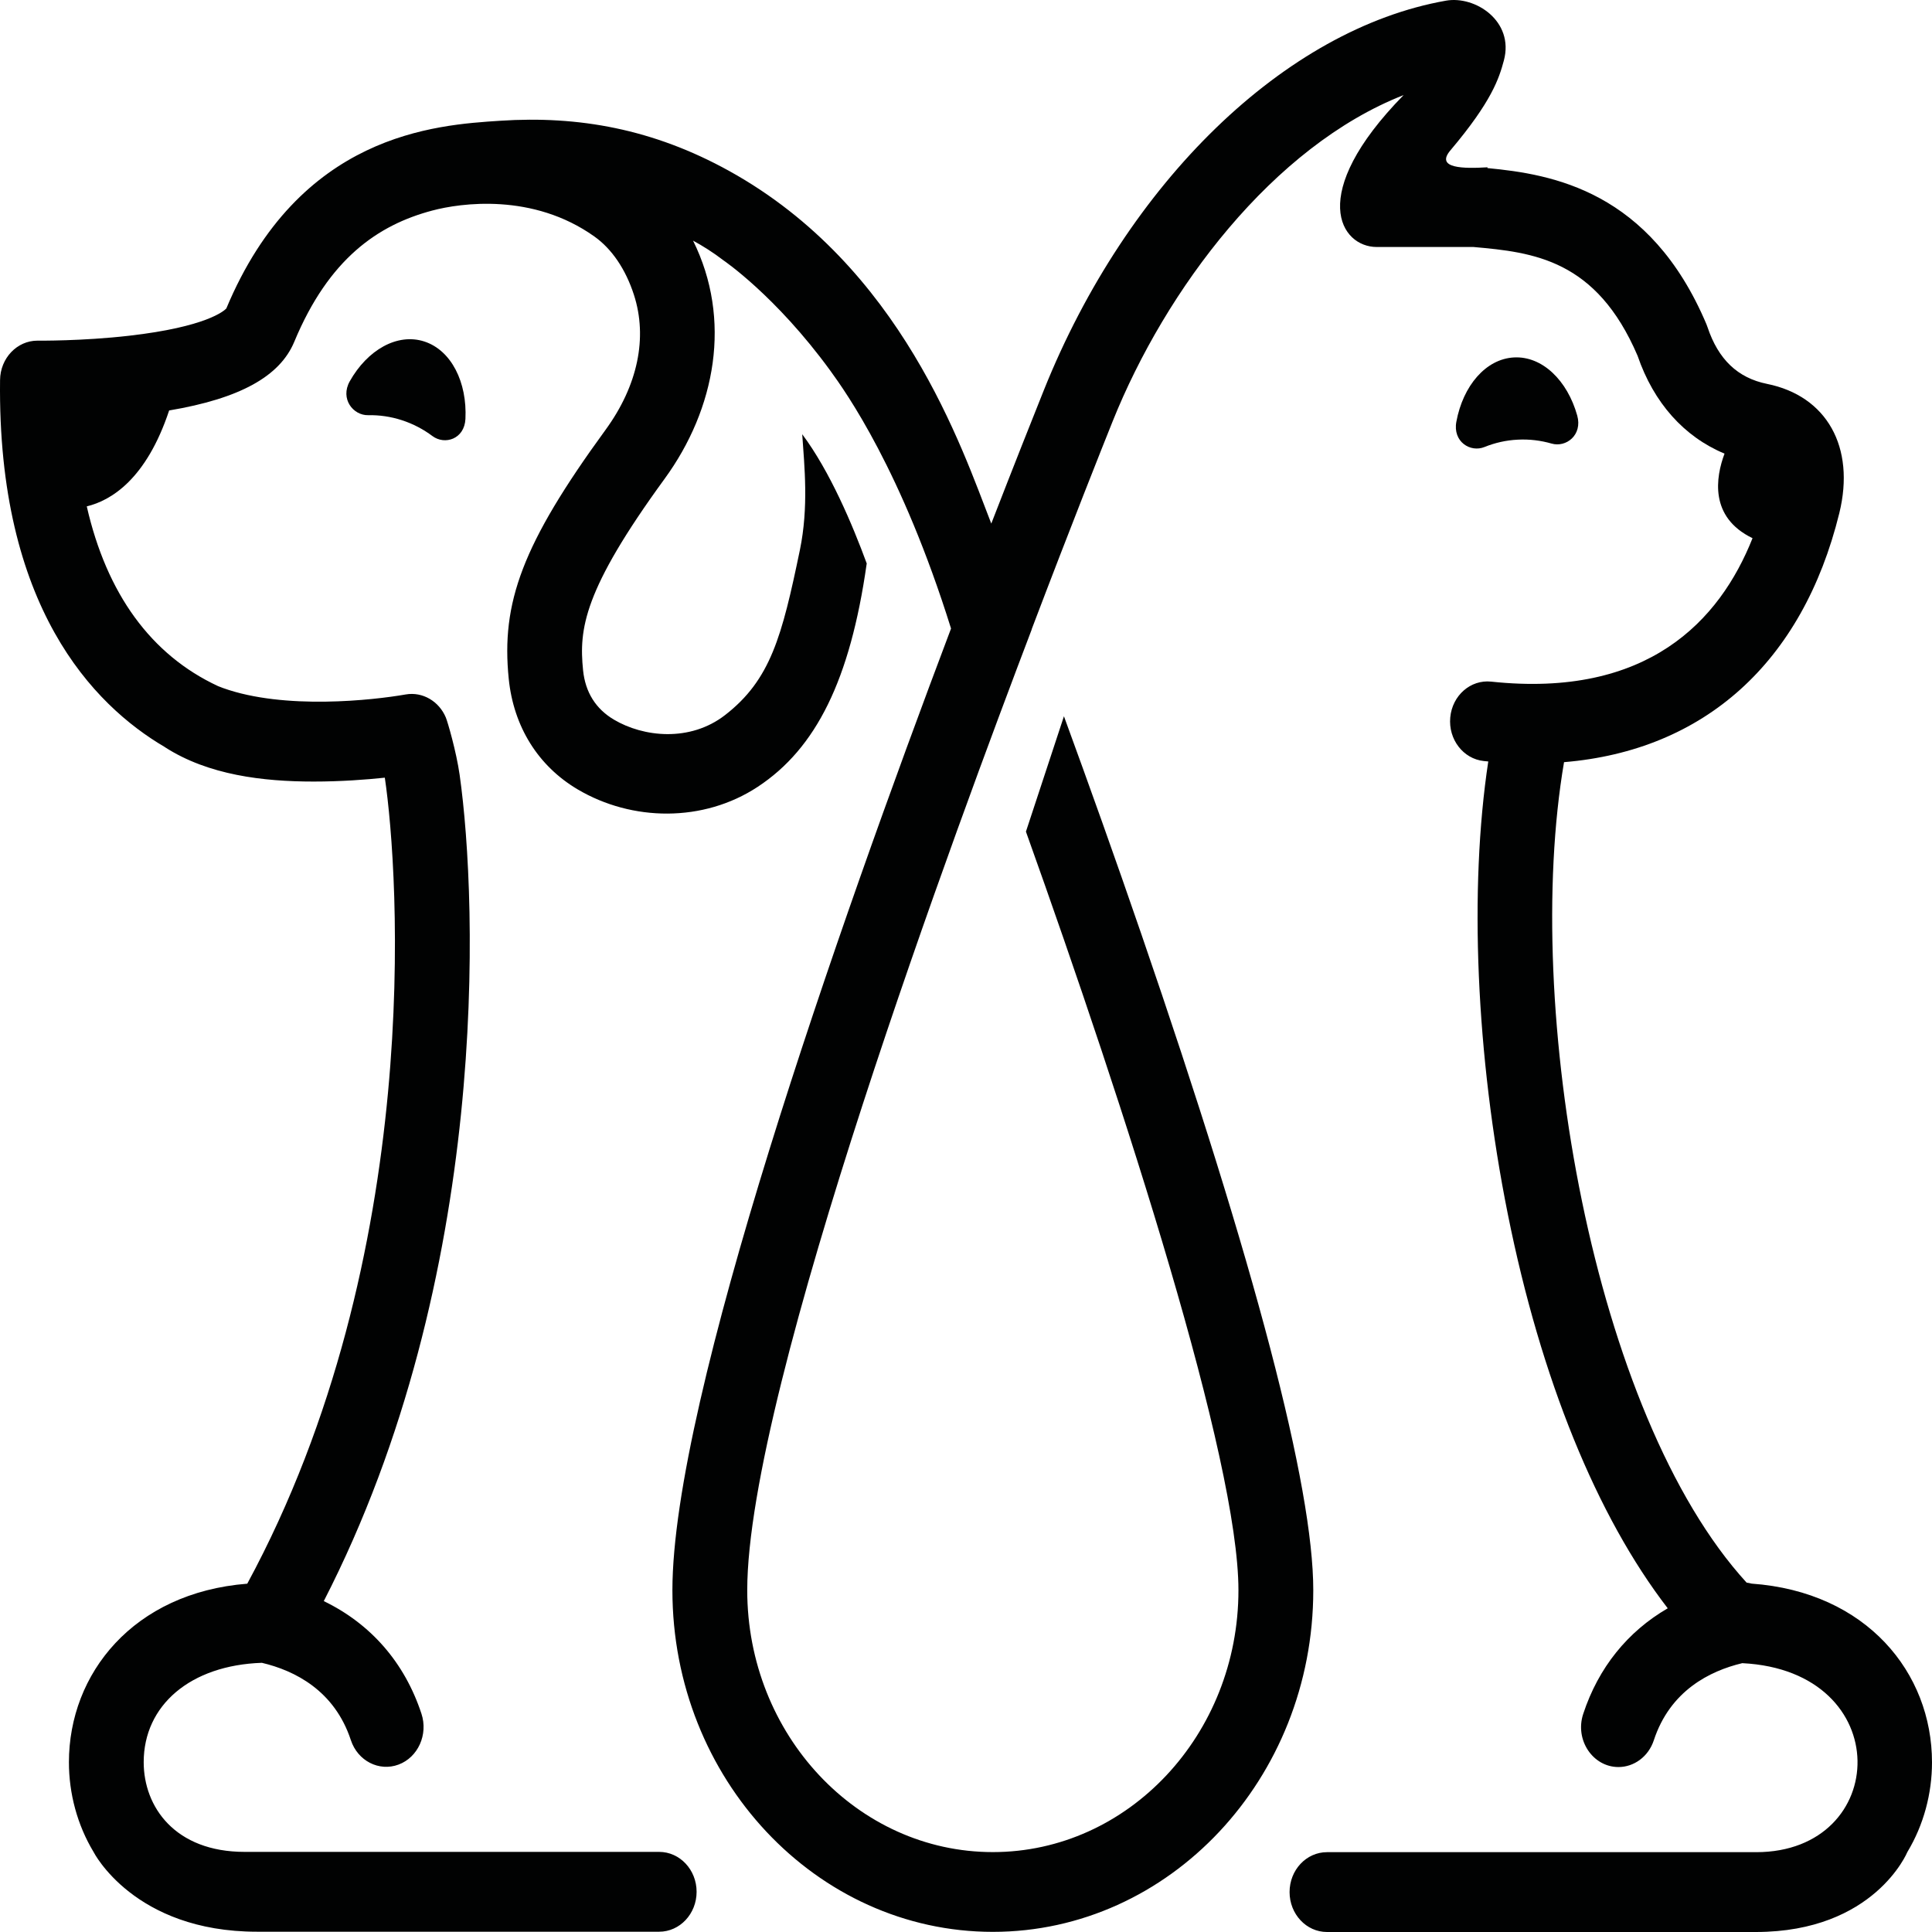
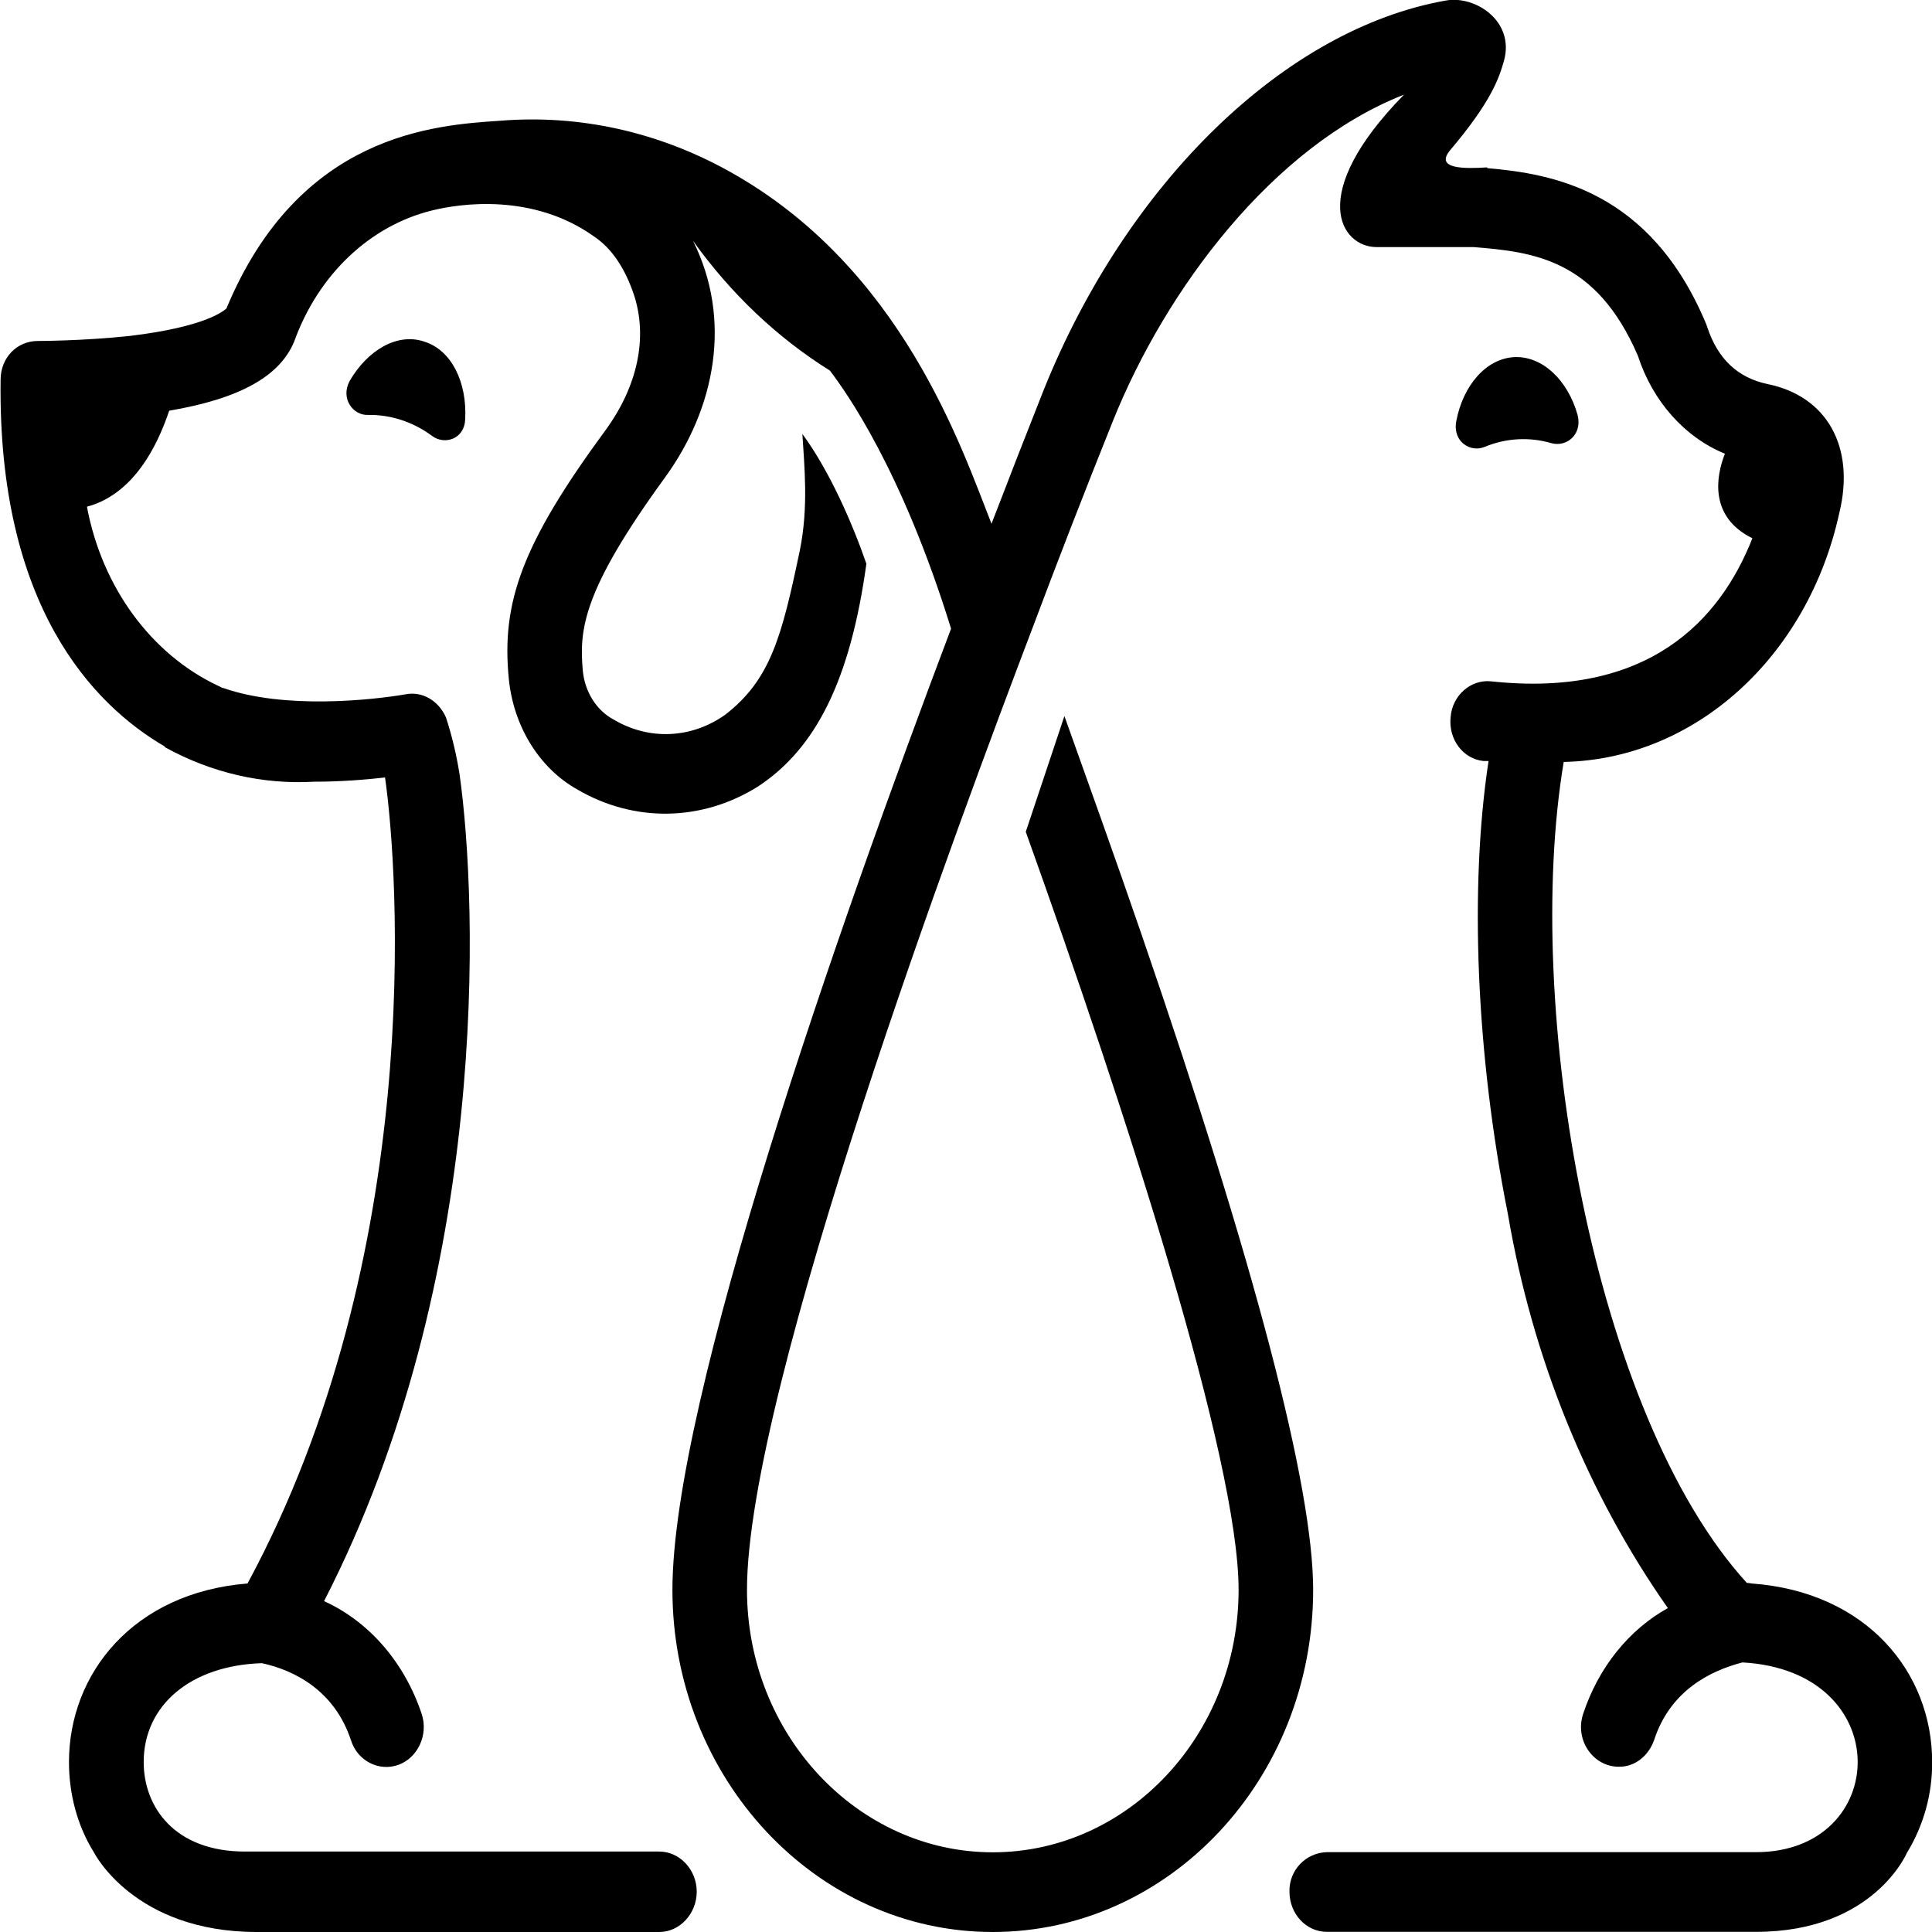
- <svg xmlns="http://www.w3.org/2000/svg" version="1.1" id="Layer_1" x="0px" y="0px" viewBox="0 0 1280 1280" style="enable-background:new 0 0 1280 1280;">
-   <style type="text/css">
- 	.st0{fill:#010202;}
- 	.st1{font-family:'Poppins-SemiBold';}
- 	.st2{font-size:146.502px;}
- </style>
-   <g transform="matrix(4.121465, 0, 0, 4.672336, -585.7461, -2197.152)">
-     <path class="st0" d="M198.34,524.32c-1.57,2.47,0.54,4.85,2.98,4.8c1.76-0.03,3.59,0.19,5.4,0.71c1.81,0.52,3.46,1.29,4.9,2.24 c1.99,1.32,5.16,0.45,5.32-2.42c0.29-5.19-2.26-9.73-6.61-10.98C205.99,517.43,201.18,519.86,198.34,524.32z" />
-     <path class="st0" d="M380.76,533.63c1.65-0.59,3.45-0.96,5.34-1.04c1.89-0.09,3.72,0.12,5.42,0.55c2.35,0.61,5.02-1.21,4.14-3.97 c-1.58-4.98-5.62-8.45-10.16-8.24c-4.54,0.21-8.2,4.02-9.27,9.12C375.63,532.88,378.48,534.45,380.76,533.63z" />
-     <path class="st0" d="M448.73,732.86c2.63-3.85,3.96-8.3,3.96-12.72c0-12.69-10.5-24.17-29-25.34c-0.26-0.06-0.53-0.11-0.8-0.14 c-24.73-23.85-36.07-81.63-29.35-116.34c22.5-1.65,38.33-14.08,44.25-35.31c2.61-9.38-2.02-16.62-11.62-18.33 c-4.71-0.84-7.83-3.47-9.56-8.03c-0.06-0.15-0.12-0.29-0.18-0.43c-9.08-18.93-24.79-21.27-35.21-22.14c0-0.04,0.04-0.11,0-0.11 c-3.77,0.2-8.44,0.19-5.94-2.41c6.65-6.94,7.82-10.21,8.59-12.74c1.69-5.57-4.59-9.21-9.3-8.48 c-25.87,4.02-51.24,25.75-64.64,55.21c-1.75,3.85-4.73,10.46-8.46,18.94c-4.73-10.69-14.37-36.44-42.13-50 c-12.23-5.97-24.25-7.85-36.81-7.12c-10.48,0.6-32.28,1.84-44.03,26.62c-0.36,0.34-3.22,2.61-15.59,3.86 c-7.59,0.77-14.63,0.7-14.7,0.7c-0.02,0-0.05,0-0.07,0c-3.29,0-5.97,2.49-6.01,5.58c-0.44,32.1,14.95,46.08,26.49,52.05 c0.01,0.01,0.03,0.02,0.04,0.03c6.95,3.94,15.73,4.86,23.88,4.86c4.42,0,8.44-0.27,11.44-0.55c2.26,13.42,6.46,67.7-22.11,114.29 c-18.34,1.28-28.67,12.77-28.67,25.32c0,4.43,1.34,8.88,3.96,12.72c0,0,6.48,11.31,26.28,11.31c3.46,0,57.11,0,64.64,0 c3.32,0,6.02-2.53,6.02-5.66c0-3.12-2.69-5.66-6.02-5.66c-7.49,0-60.04,0-66.63,0c-11.21,0-16.23-6.39-16.23-12.72 c0-8.06,7.49-13.75,19-14.09c5.28,1.1,11.67,3.92,14.3,10.96c1.1,2.95,4.54,4.5,7.67,3.47c3.13-1.03,4.78-4.26,3.68-7.21 c-2.71-7.27-8.16-12.75-15.7-15.97c26.78-46,24.75-99.01,21.84-117.15c-0.54-3.35-1.94-7.55-2.22-8.14 c-1.09-2.3-3.73-3.69-6.46-3.27c-5.23,0.81-19.46,2.21-29.32-0.9c-0.29-0.09-0.56-0.19-0.83-0.28 c-10.78-4.42-17.91-13.1-21.11-25.49c3.9-0.83,9.56-3.83,13.24-13.6c11.35-1.69,17.8-4.82,20.12-9.75 c5.55-11.77,13.45-16.56,22.19-18.6c4.52-1.06,16.16-2.54,26.06,3.69c2.77,1.74,5,4.6,6.34,8.25c2.24,6.09,0.62,12.89-4.56,19.16 c-13.42,16.24-16.8,24.52-15.56,35.3c0.78,6.79,4.72,12.36,11.08,15.68c8.75,4.56,20.2,4.71,28.94-0.36 c9.41-5.46,14.86-15.19,17.51-31.58c0.01-0.03,0.01-0.06,0.02-0.09c-2.29-5.5-5.91-13.06-10.37-18.33 c0.35,4.57,1.05,10.33-0.38,16.43c-2.88,12.24-4.7,18.38-12.02,23.39c-5.66,3.87-13.15,3.12-17.87,0.65c-2.93-1.53-4.6-3.89-4.96-7 c-0.67-5.83,0.02-11.31,13.1-27.14c8.24-9.97,10.85-22.62,4.58-33.78c1.51,0.72,3.25,1.68,4.88,2.79v0c0,0,8.39,5,17.17,15.63 c2.54,3.08,11.47,14.14,19.42,36.58c-18.19,42.48-44.79,109.25-44.79,136.37c0,26.71,23.11,48.44,51.51,48.44 c28.4,0,51.51-21.73,51.51-48.44c0-14.68-9.3-46-27.65-93.07c-4.19-10.76-8.45-21.27-12.43-30.86l-6.11,16.36 c16.07,39.62,34.16,89.09,34.16,107.57c0,20.47-17.71,37.13-39.48,37.13c-21.77,0-39.48-16.66-39.48-37.13 c0-28.66,34.21-109.51,45.73-136.24c0-0.01-0.01-0.01-0.01-0.02c6.42-14.91,11.4-25.93,13.01-29.47 c8.53-18.75,25.77-39.01,46.78-46.28c-15.7,14.14-10.08,21.54-4.33,21.54c7.76,0,9.32,0,15.55,0c9.67,0.75,19.76,1.77,26.39,15.42 c2.6,6.69,7.48,11.49,13.98,13.88c-1.41,3.32-2.49,9.01,4.5,11.99c-5.29,11.75-16.89,22.7-42.01,20.34 c-3.32-0.31-6.25,1.96-6.58,5.07c-0.33,3.11,2.08,5.88,5.39,6.19c0.24,0.02,0.48,0.03,0.72,0.06c-3.1,18.05-1.98,41.67,3.14,64.18 c5.32,23.4,14.32,42.87,25.71,55.9c-6.45,3.3-11.14,8.41-13.59,14.98c-1.38,3.7,1.56,7.53,5.67,7.53c2.48,0,4.81-1.46,5.68-3.79 c2.61-7.01,8.95-9.83,14.22-10.94c24.87,1.1,23.79,26.8,2.23,26.8c-10.04,0-59.17,0-68.99,0c-3.32,0-6.01,2.53-6.01,5.66 c0,3.12,2.69,5.66,6.01,5.66c9.83,0,49.96,0,68.99,0C443.46,744.17,448.73,732.86,448.73,732.86z" />
-   </g>
+ <svg xmlns="http://www.w3.org/2000/svg" x="0" y="0" version="1.1" viewBox="0 0 1280 1280">
+   <path d="M231.6 252.5c-6.2 11.7 2.5 22.9 12.3 22.4a75.8 86 0 0 1 42.5 14c8.2 6.1 21.4 2 21.8-11.2 1.3-24.3-9-45.8-27.2-51.4-17.7-6-37.5 5.6-49.4 26.2M983.8 296a74.6 84.6 0 0 1 44-2.4c10 2.8 20.7-5.6 17.4-18.7-6.6-23.3-23.5-39.2-42-38.3-18.6 1-33.9 18.7-38.4 42.5-2.5 13.6 9.5 21 19 16.9" class="prefix__st0" />
+   <path d="M1263.6 1227.2a114 114 0 0 0 16.5-59.8c0-59.4-43.3-112.7-119.5-118.3a28.9 32.7 0 0 0-3.3-.4C1055.5 937 1008.9 666.9 1036 504.8a191.6 217.3 0 0 0 182.6-165c10.7-43.8-8.3-77.5-47.8-85.4-19.4-4.2-32.6-16.4-39.6-37.4l-.8-2.3c-37.1-88.8-102.2-99.6-145.1-103.3v-.5c-15.7 1-34.6 1-24.7-11.2C988.3 67 993.2 51.6 996.5 40c7-26.1-19-43-38.3-39.7-106.7 18.7-211.4 120.5-266.7 258a7105.4 8055.1 0 0 0-34.6 88.7c-19.8-50-59.3-170-174-233.6A296 335.5 0 0 0 331.4 80C288 82.9 198.2 88.5 150 204.4c-1.7 1.4-13.2 12.1-64.3 18.2-31.3 3.3-60.2 3.3-60.6 3.3-14 0-24.7 11.2-24.7 25.7-2 150 61.4 215.4 108.8 243v.4a202 229 0 0 0 98.9 22.9c18.1 0 34.6-1.4 47-2.8 9 62.6 26.4 316.3-91.1 534-75.8 6.1-118.3 59.8-118.3 118.3 0 21 5.4 42 16.5 59.8 0 0 26.4 52.8 108 52.8h266.6c13.6 0 24.8-12.2 24.8-26.7s-11.2-26.6-24.8-26.6H162.3c-46.5 0-67.1-29.4-67.1-59.3 0-37.4 30.9-64 78.3-65.5 21.8 4.7 48.2 18.3 59 51 4.4 14 18.9 21 31.6 16.3 12.8-4.7 19.8-20 15.3-33.6a114.6 129.9 0 0 0-64.7-74.8C325 846 316.5 598.3 304.5 513.2a193.7 219.6 0 0 0-9-37.8 25.1 28.5 0 0 0-26.8-15.4c-21.5 3.7-80 10.2-120.8-4.2-1.2 0-2-1-3.3-1.4a146.3 165.9 0 0 1-87-118.7c16.1-4.2 39.2-18.2 54.5-63.6 47-8 73.3-22.9 82.8-45.8a127.8 144.8 0 0 1 91.5-86.9c18.5-4.6 66.8-11.6 107.2 17.3 12 8 20.6 21.5 26.3 38.3 9.5 28.5 2.5 60.8-18.5 89.7-55.7 75.7-69.3 114.5-64.3 165a82.4 93.4 0 0 0 45.3 73.3 127 144 0 0 0 119.6-1.8c38.7-25.3 61.4-71 72-147.7-9-26.1-24.2-61.2-42.4-86 1.3 21.5 4.1 48.2-1.6 76.7-12 57.4-19.4 86-49.5 109.3a74.2 84.1 0 0 1-73.8 3.3 35.9 40.6 0 0 1-20.6-32.7c-2.4-27.1 0-52.8 54-127.1 34.2-46.7 45-105.6 19-157.5a308.3 349.5 0 0 0 90.7 86c10.7 14 47.8 65.9 80.3 171-75 198.6-184.6 510.2-184.6 636.8 0 124.8 95.2 226.7 212.2 226.7S870 1178.6 870 1053.3c0-68.2-38.3-214.9-113.8-434.5-17.3-50.4-35-99.5-51-144.4l-25.6 76.7c66.3 185 141 415.8 141 502.2 0 95.8-73 173.9-162.9 173.9-89.4 0-162.8-78-162.8-173.9 0-133.6 141.4-511.6 188.8-636.3A6489 6489 0 0 1 737.3 279c35-87.3 106-182.2 192.9-216.3-65.1 66.4-41.7 101-18.2 101h64.3c39.6 3.2 81.2 7.9 108.8 71.9a96.4 109.3 0 0 0 57.7 65c-6.1 15.4-10.3 42 18.2 56-21.5 54.7-69.3 106-173.1 94.8-13.6-1.4-25.6 9.4-26.8 23.4-1.7 15 8.2 28 21.8 29.4h3.3c-12.8 84.1-8.2 194.9 12.8 300a532 603.2 0 0 0 106 261.2 113 128 0 0 0-56.1 70c-5.8 17.4 6.6 35.1 23.5 35.1a24.7 28 0 0 0 23.5-17.7c10.7-32.7 37-45.8 58.5-51.4 102.6 5.6 98 125.7 9 125.7H879.1a25.5 25.5 0 0 0-24.8 26.1c0 15 11.2 26.7 24.8 26.7h284.3c78.4 0 100.2-52.8 100.2-52.8" class="prefix__st0" />
</svg>
